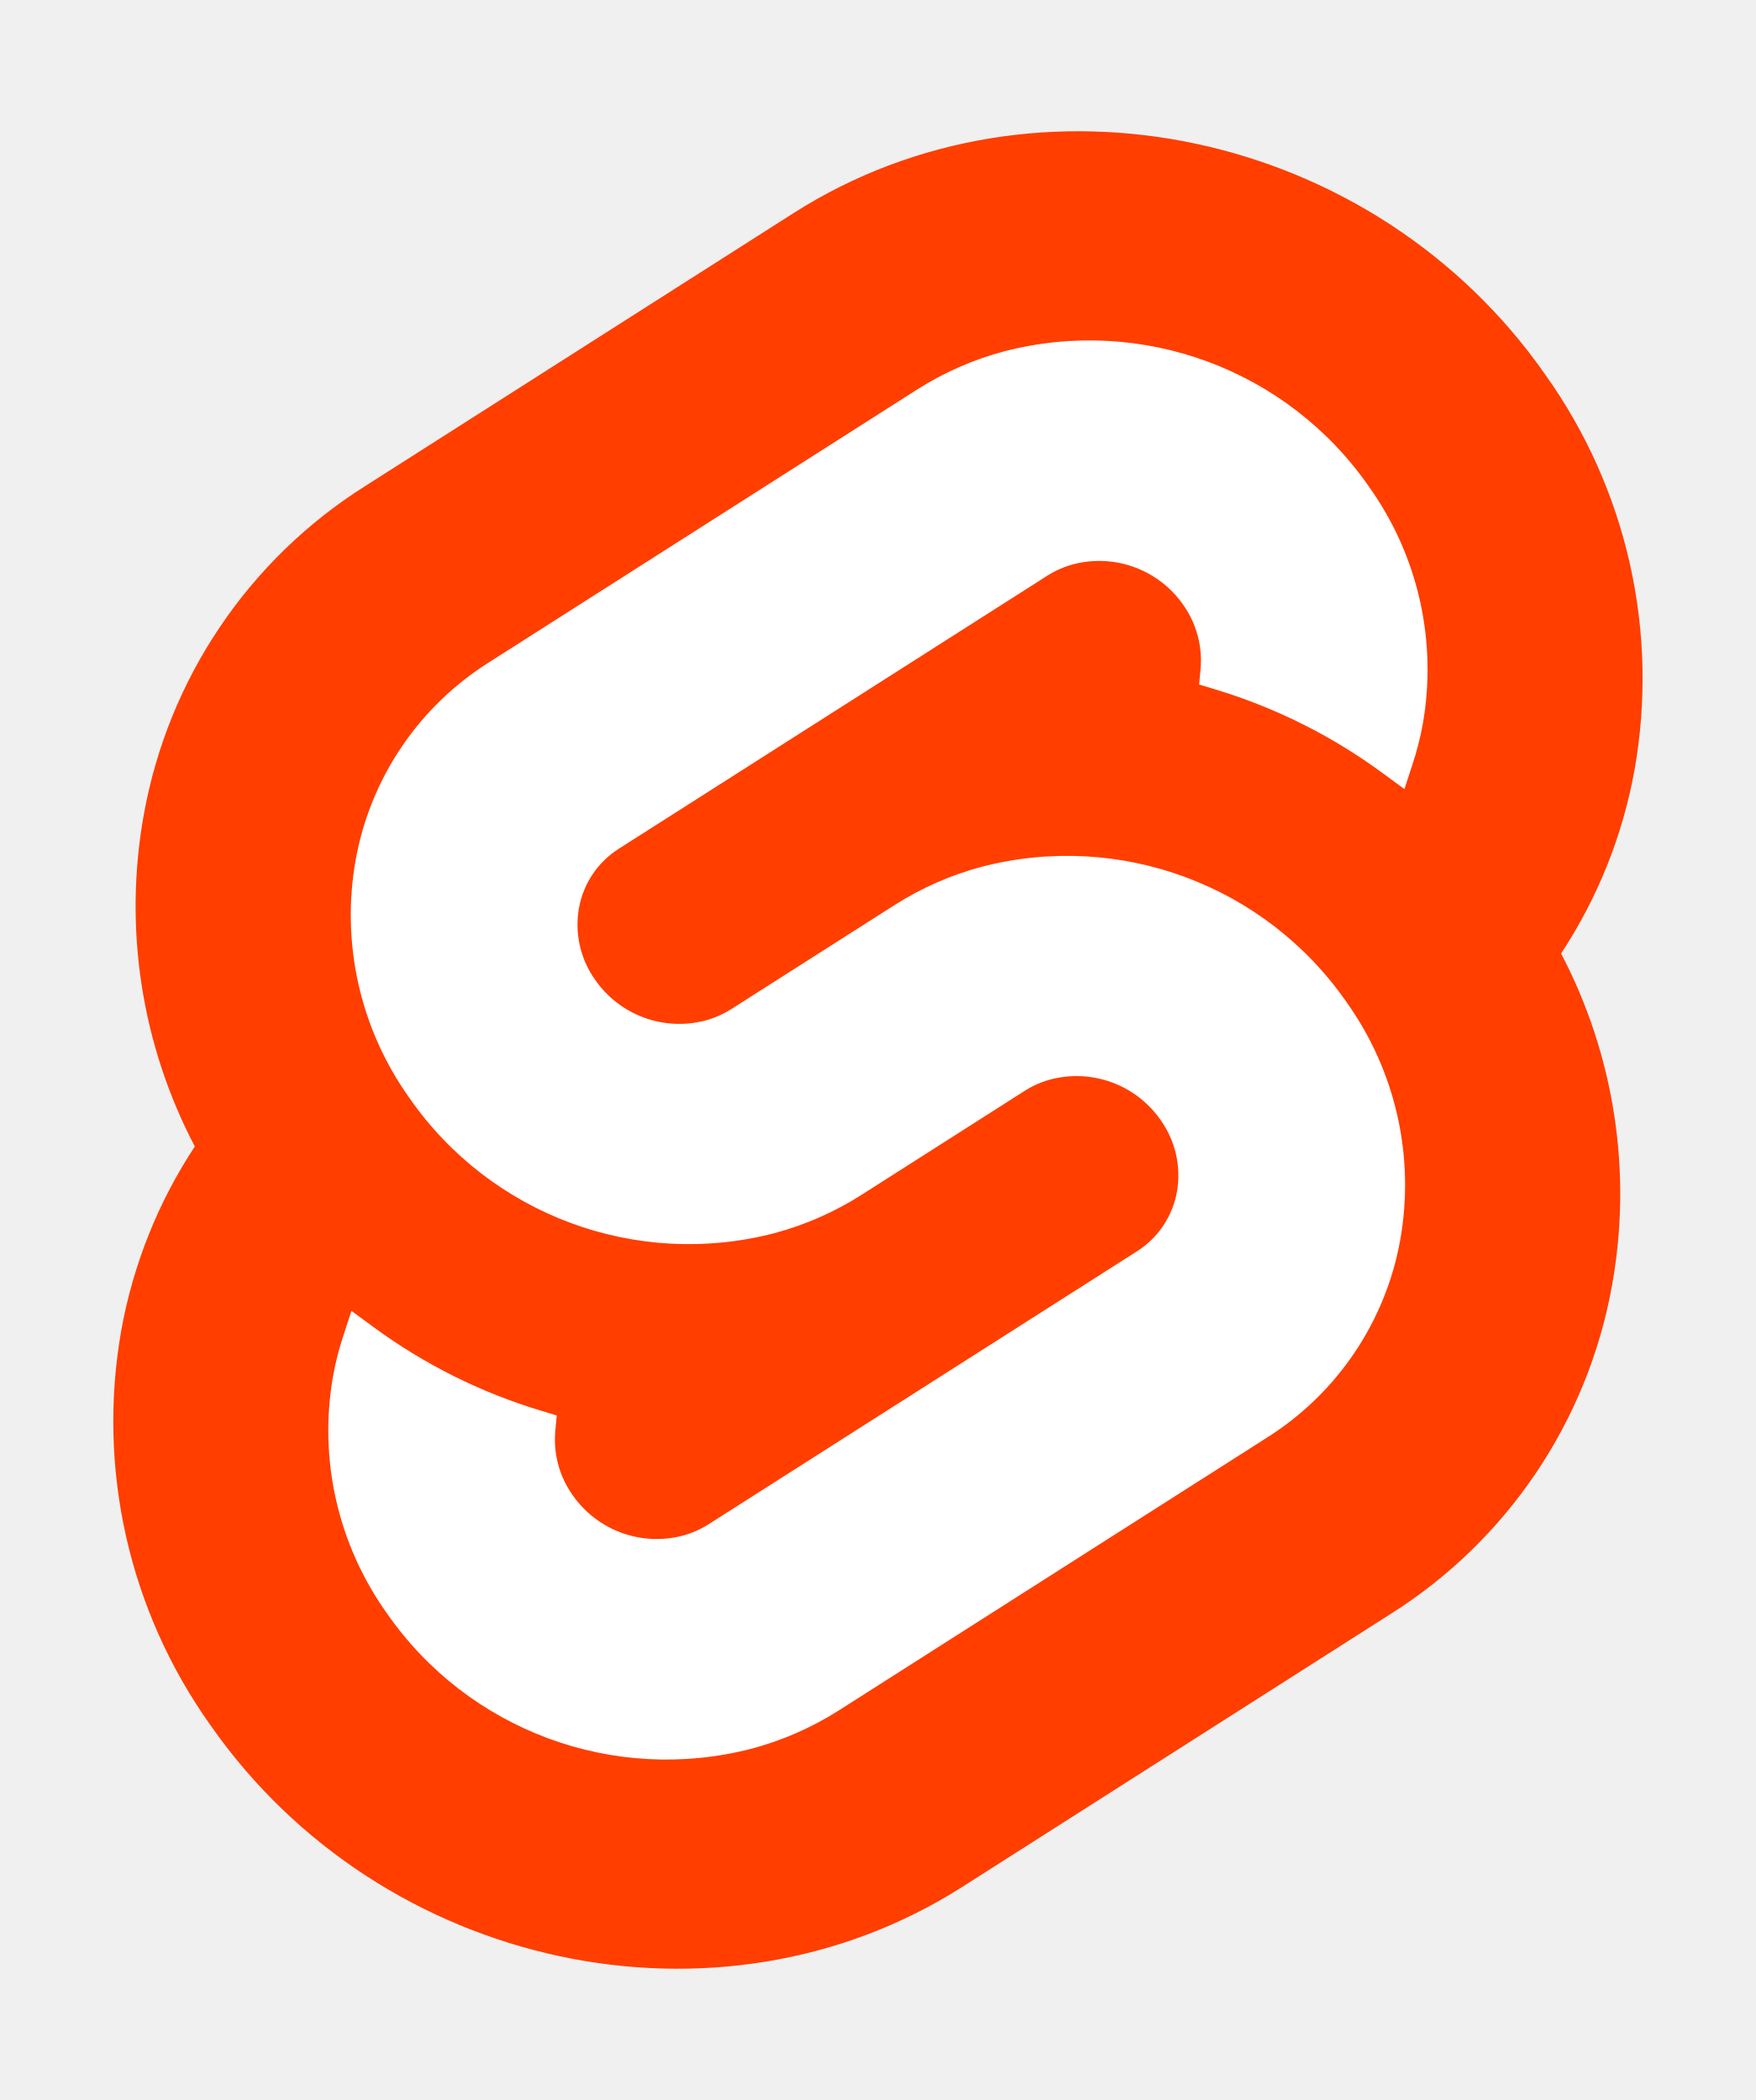
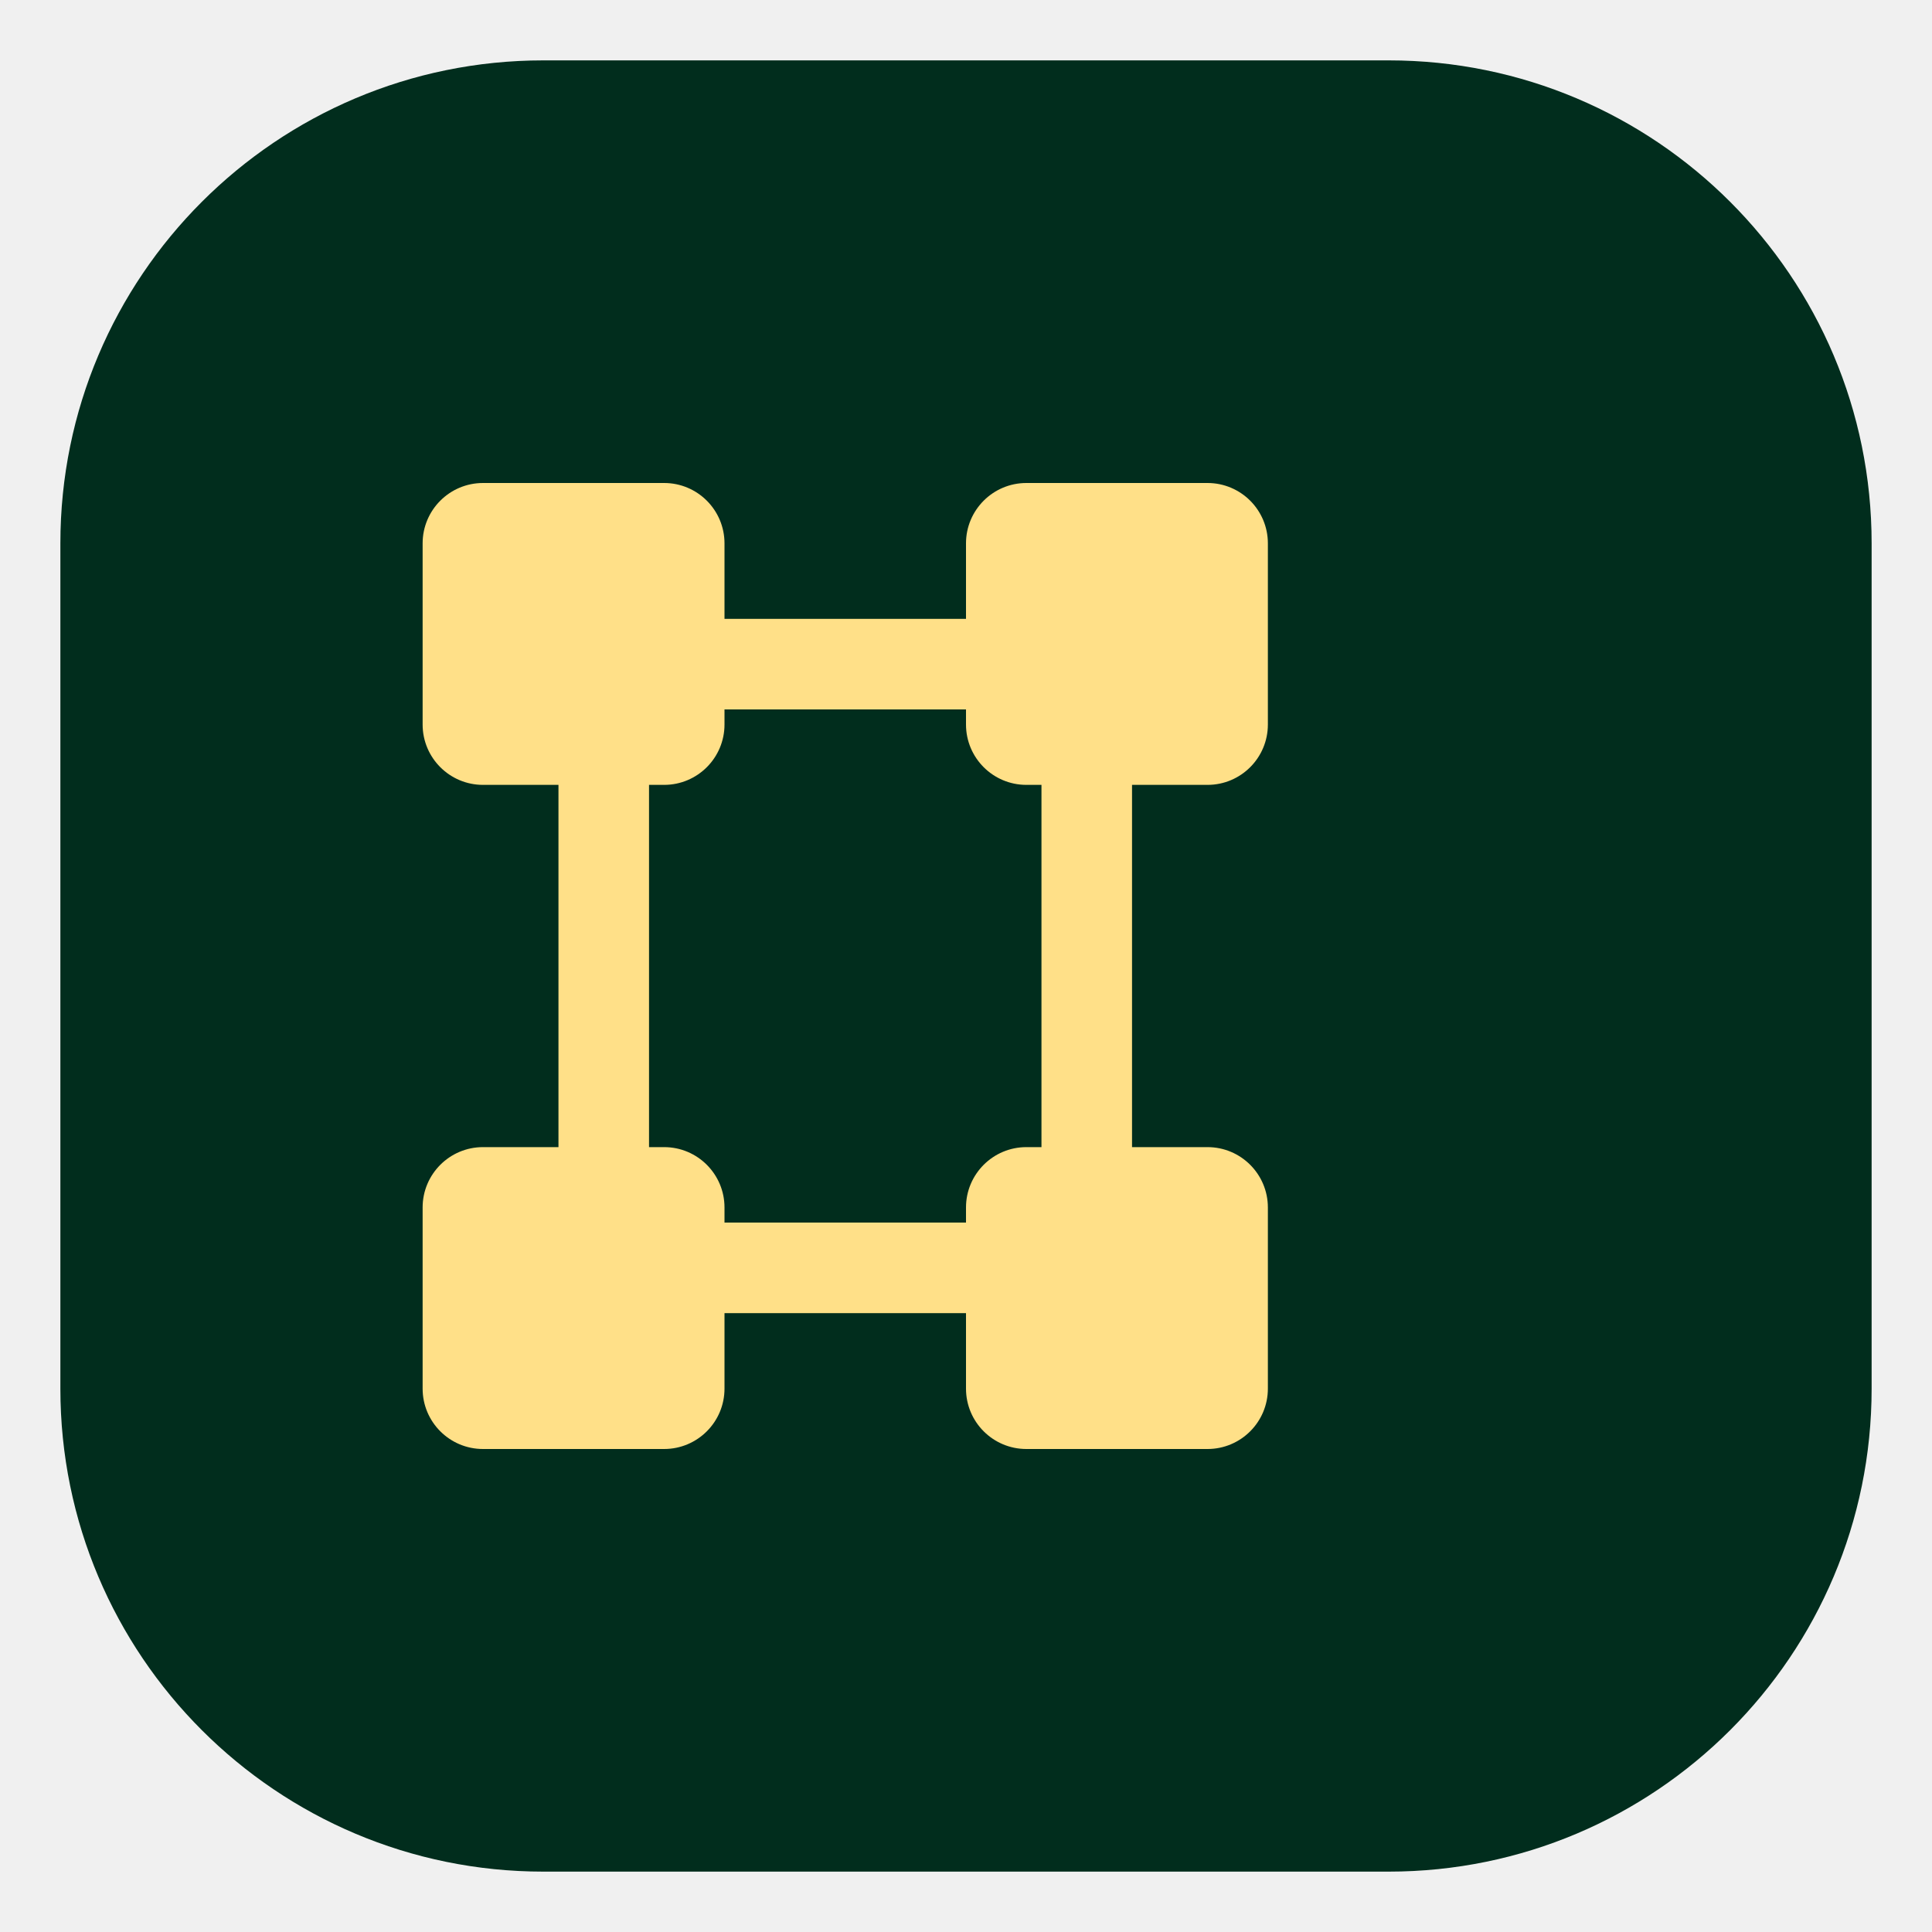
- <svg xmlns="http://www.w3.org/2000/svg" width="107" height="128" viewBox="0 0 107 128">
-   <path d="M94.157 22.819c-10.4-14.885-30.94-19.297-45.792-9.835L22.282 29.608A29.92 29.92 0 0 0 8.764 49.65a31.5 31.5 0 0 0 3.108 20.231 30 30 0 0 0-4.477 11.183 31.9 31.9 0 0 0 5.448 24.116c10.402 14.887 30.942 19.297 45.791 9.835l26.083-16.624A29.92 29.92 0 0 0 98.235 78.35a31.53 31.53 0 0 0-3.105-20.232 30 30 0 0 0 4.474-11.182 31.88 31.88 0 0 0-5.447-24.116" style="fill:#ff3e00" />
-   <path d="M45.817 106.582a20.72 20.72 0 0 1-22.237-8.243 19.17 19.17 0 0 1-3.277-14.503 18 18 0 0 1 .624-2.435l.49-1.498 1.337.981a33.6 33.6 0 0 0 10.203 5.098l.97.294-.09.968a5.85 5.85 0 0 0 1.052 3.878 6.24 6.24 0 0 0 6.695 2.485 5.8 5.8 0 0 0 1.603-.704L69.27 76.28a5.43 5.43 0 0 0 2.45-3.631 5.8 5.8 0 0 0-.987-4.371 6.24 6.24 0 0 0-6.698-2.487 5.7 5.7 0 0 0-1.6.704l-9.953 6.345a19 19 0 0 1-5.296 2.326 20.72 20.72 0 0 1-22.237-8.243 19.17 19.17 0 0 1-3.277-14.502 17.99 17.99 0 0 1 8.13-12.052l26.081-16.623a19 19 0 0 1 5.3-2.329 20.72 20.72 0 0 1 22.237 8.243 19.17 19.17 0 0 1 3.277 14.503 18 18 0 0 1-.624 2.435l-.49 1.498-1.337-.98a33.6 33.6 0 0 0-10.203-5.1l-.97-.294.09-.968a5.86 5.86 0 0 0-1.052-3.878 6.24 6.24 0 0 0-6.696-2.485 5.8 5.8 0 0 0-1.602.704L37.73 51.72a5.42 5.42 0 0 0-2.449 3.63 5.79 5.79 0 0 0 .986 4.372 6.24 6.24 0 0 0 6.698 2.486 5.8 5.8 0 0 0 1.602-.704l9.952-6.342a19 19 0 0 1 5.295-2.328 20.72 20.72 0 0 1 22.237 8.242 19.17 19.17 0 0 1 3.277 14.503 18 18 0 0 1-8.13 12.053l-26.081 16.622a19 19 0 0 1-5.3 2.328" style="fill:#fff" />
+ <svg xmlns="http://www.w3.org/2000/svg" width="64" height="64" viewBox="0 0 64 64" fill="none">
+   <rect x="2" y="2" width="60" height="60" rx="16" fill="#012d1d" />
+   <g stroke="#ffe088" stroke-width="3" stroke-linecap="round" stroke-linejoin="round">
+     <line x1="24" y1="22" x2="32" y2="22" />
+     <line x1="20" y1="26" x2="20" y2="38" />
+     <line x1="24" y1="42" x2="32" y2="42" />
+     <line x1="36" y1="22" x2="36" y2="42" />
+   </g>
+   <rect x="14" y="16" width="10" height="10" rx="2" fill="#ffe088" />
+   <rect x="32" y="16" width="10" height="10" rx="2" fill="#ffe088" />
+   <rect x="14" y="38" width="10" height="10" rx="2" fill="#ffe088" />
+   <rect x="32" y="38" width="10" height="10" rx="2" fill="#ffe088" />
</svg>
